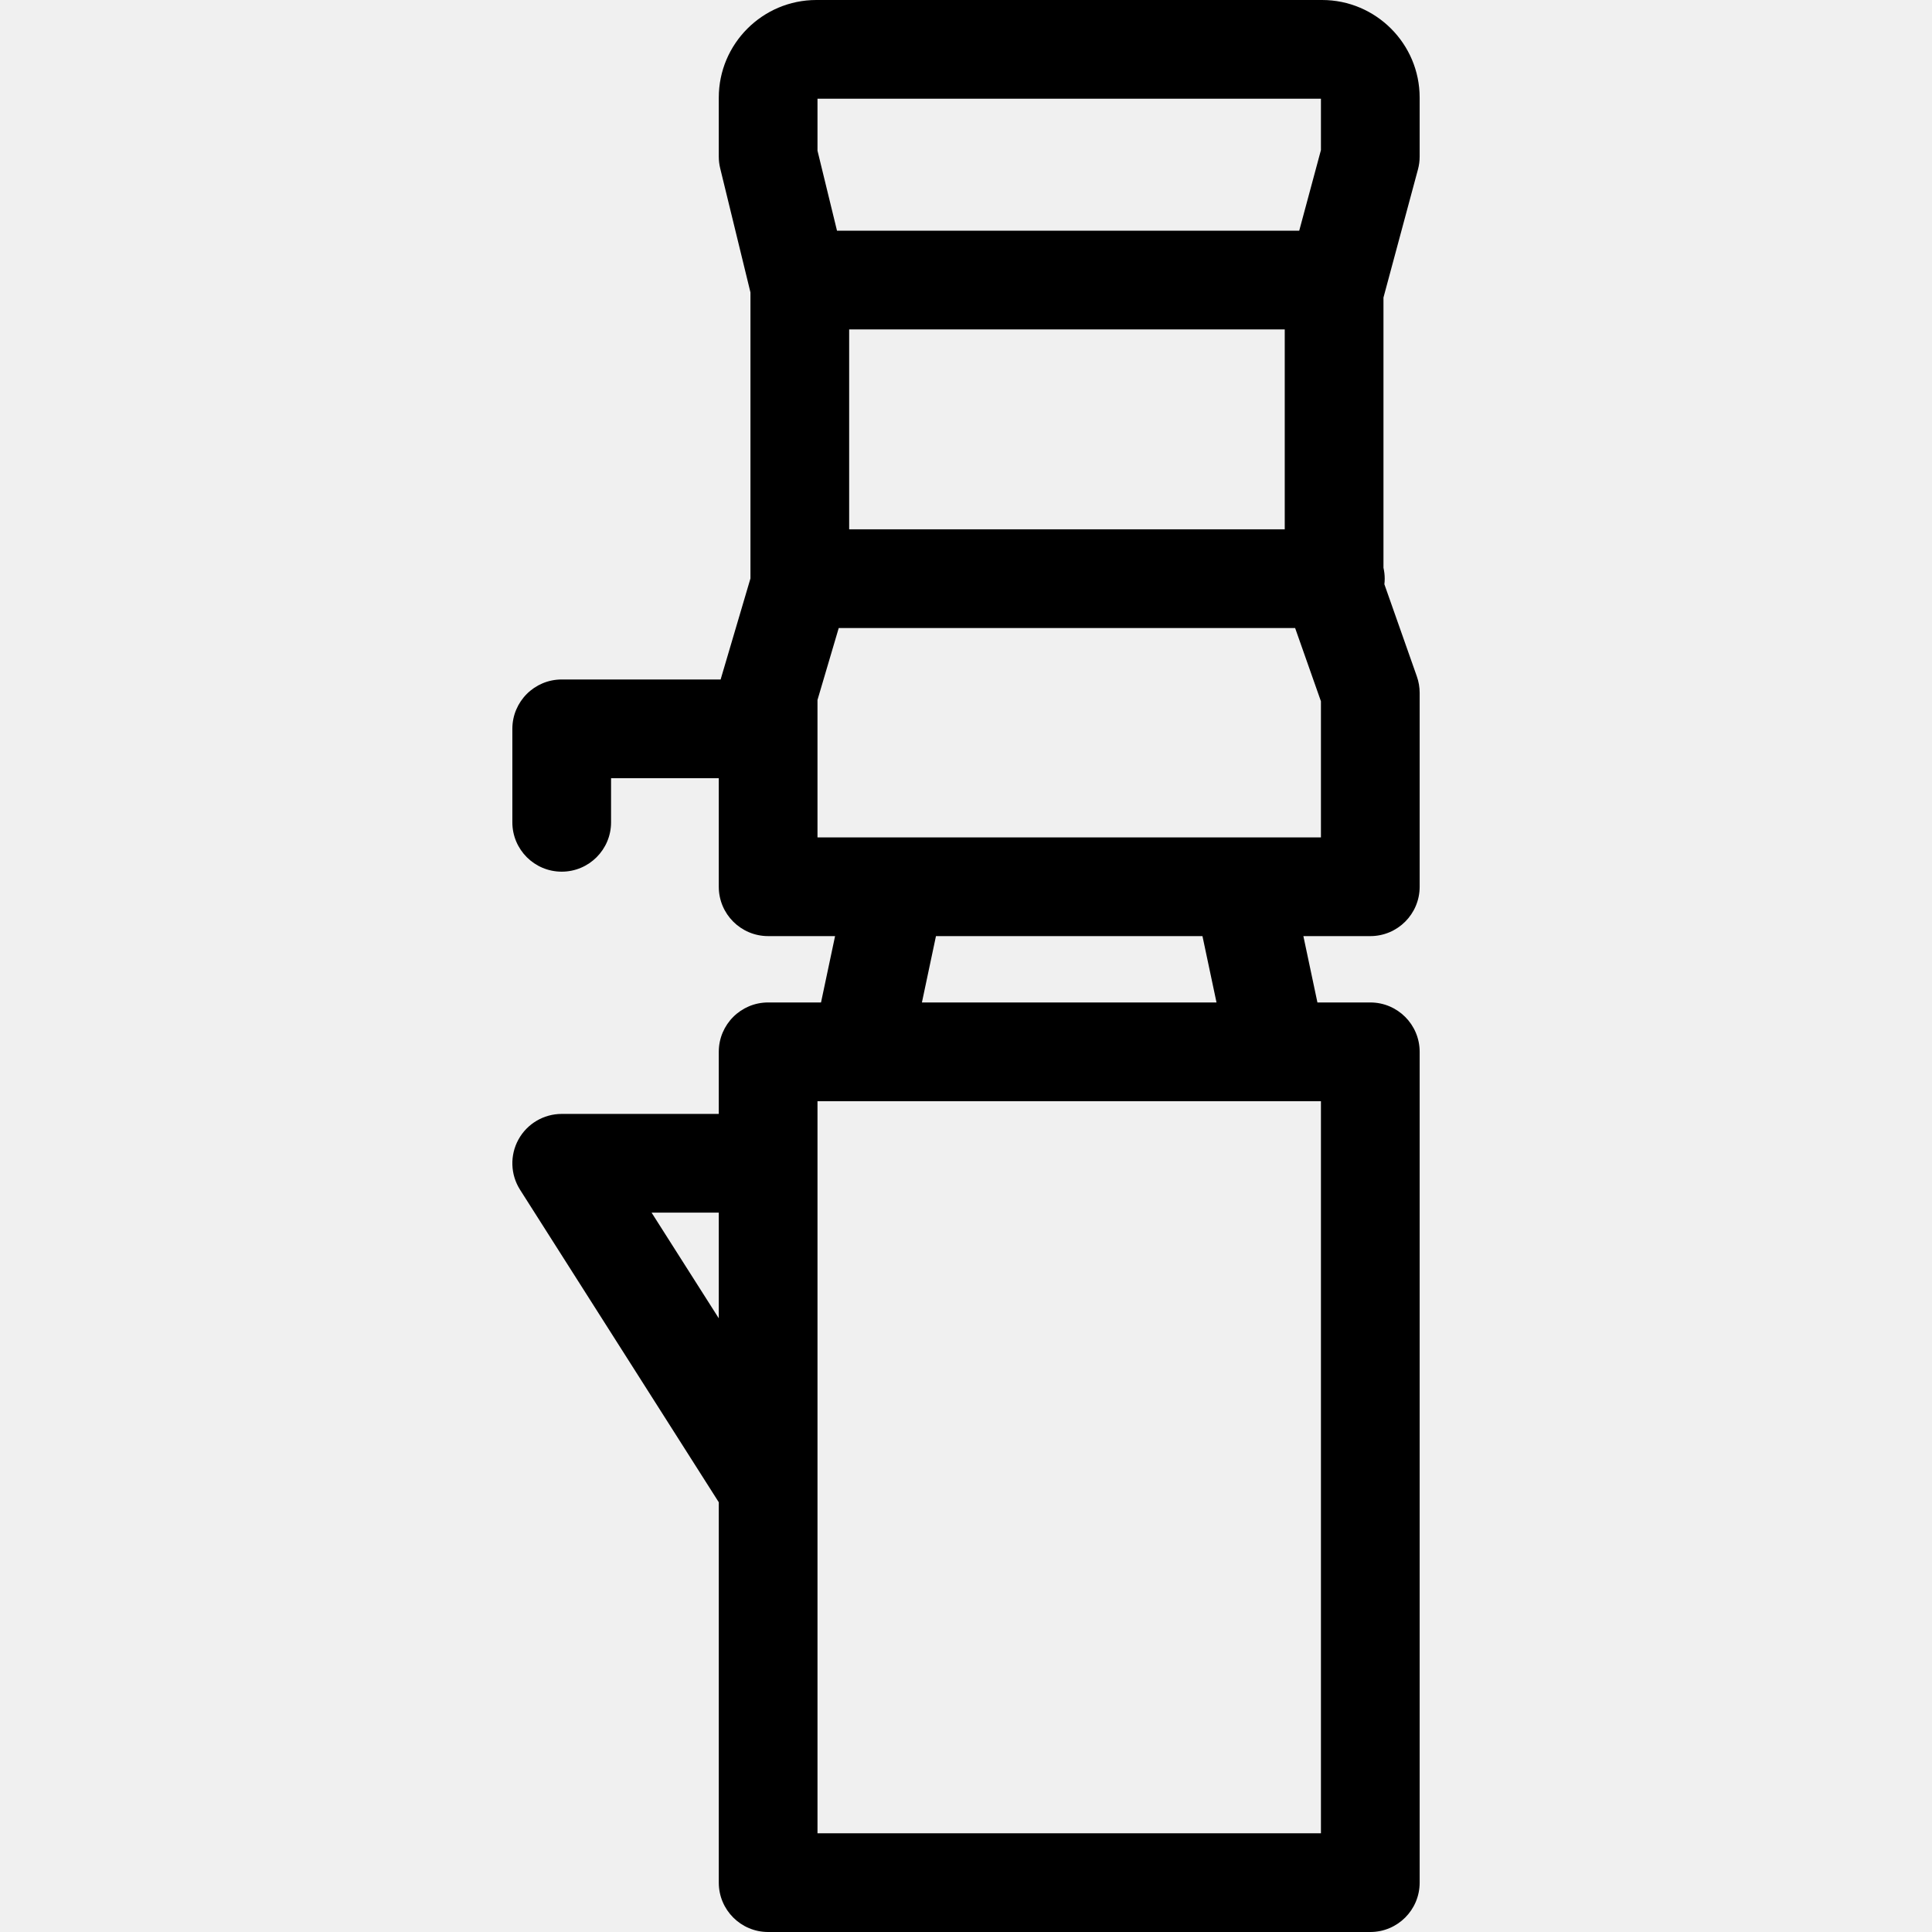
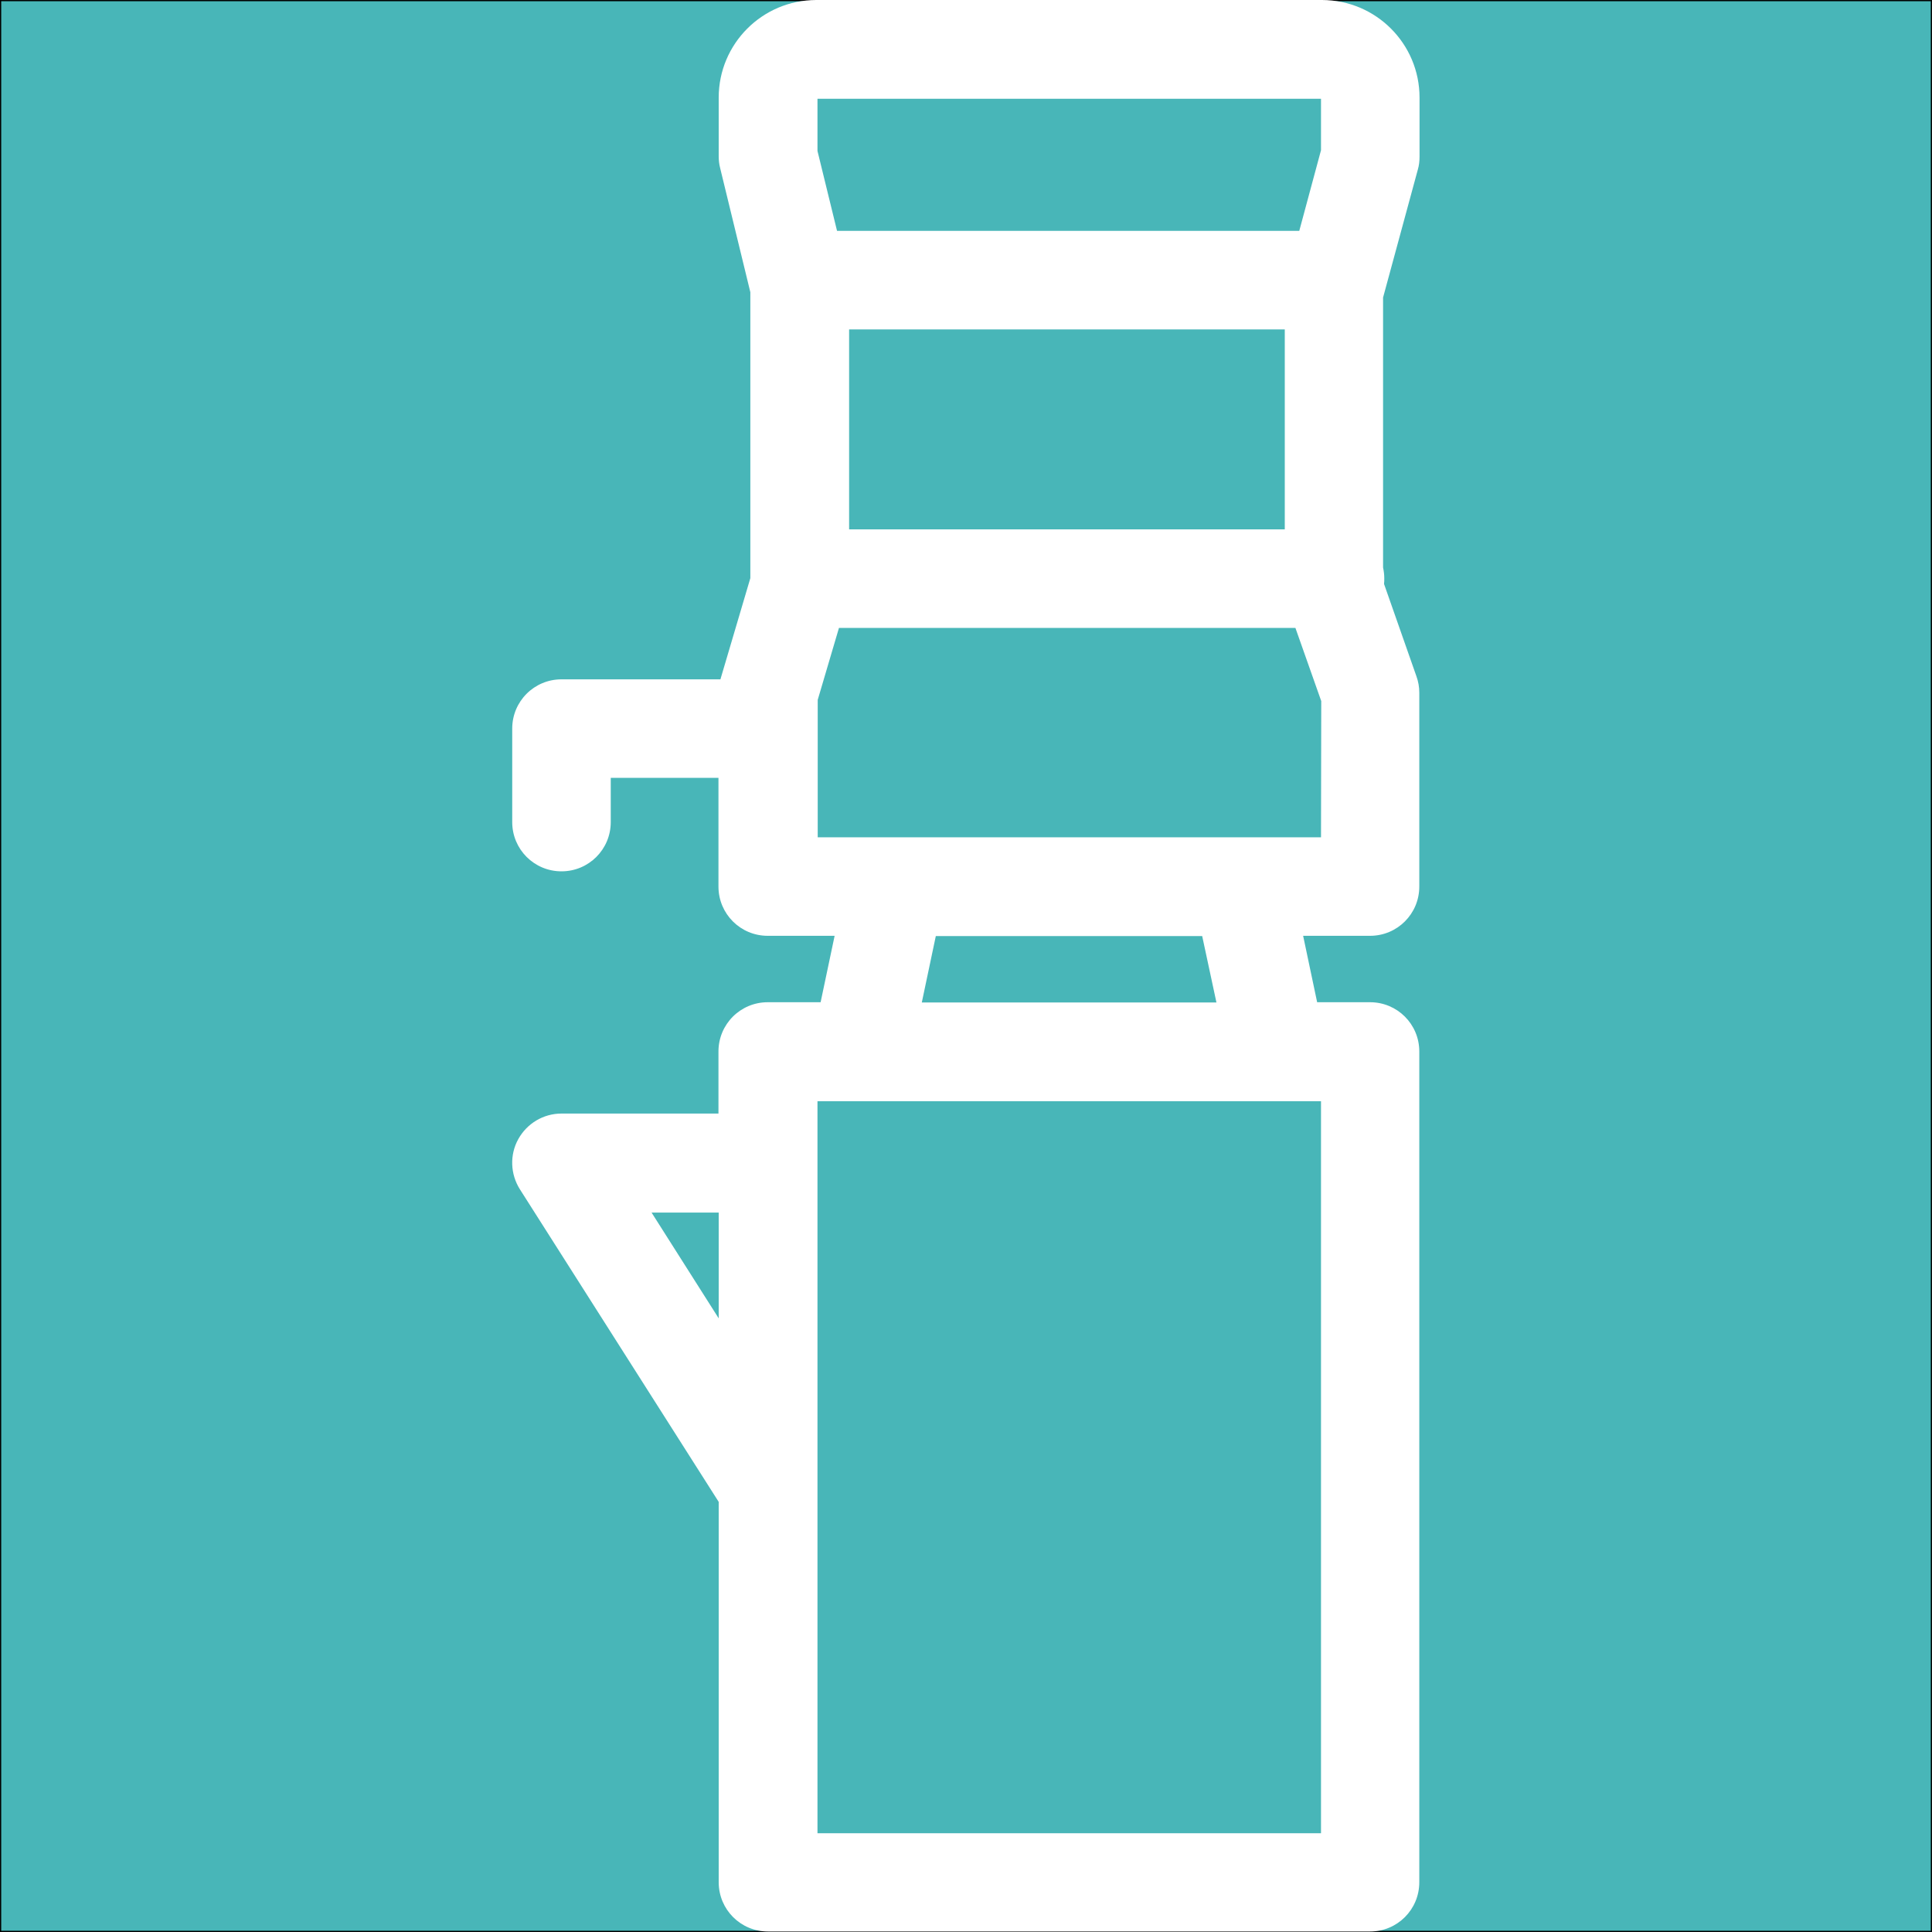
- <svg xmlns="http://www.w3.org/2000/svg" fill="#000000" height="800px" width="800px" version="1.1" id="Capa_1" viewBox="0 0 391.446 391.446" xml:space="preserve">
+ <svg xmlns="http://www.w3.org/2000/svg" version="1.1" id="Capa_1" x="0px" y="0px" viewBox="0 0 800 800" style="enable-background:new 0 0 800 800;" xml:space="preserve">
+   <style type="text/css">
+ 	.st0{fill:#48B6B8;stroke:#000000;stroke-miterlimit:10;}
+ 	.st1{fill:#FFFFFF;}
+ </style>
+   <rect class="st0" width="800" height="800" />
  <g>
-     <path d="M287.294,34.33c0.229-0.848,0.344-1.722,0.344-2.601V19.774C287.638,8.871,278.768,0,267.864,0H165.408   c-10.904,0-19.774,8.871-19.774,19.774v11.955c0,0.798,0.096,1.594,0.285,2.369l6.132,25.146v57.957l-6.007,20.342   c-0.012,0.042-0.016,0.086-0.028,0.128h-32.207c-5.523,0-10,4.477-10,10v18.939c0,5.523,4.477,10,10,10s10-4.477,10-10v-8.939   h21.825v21.995c0,5.523,4.477,10,10,10h13.561l-2.846,13.444h-10.715c-5.523,0-10,4.477-10,10v12.583h-31.825   c-3.649,0-7.009,1.988-8.765,5.187c-1.757,3.199-1.631,7.1,0.327,10.18l40.264,63.316v77.07c0,5.523,4.477,10,10,10h122.005   c5.523,0,10-4.477,10-10V213.111c0-5.523-4.477-10-10-10h-10.714l-2.847-13.444h13.561c5.523,0,10-4.477,10-10v-39.291   c0-1.132-0.192-2.256-0.568-3.323l-6.581-18.676c0.042-0.372,0.068-0.748,0.068-1.132c0-0.759-0.092-1.496-0.252-2.207V60.283   L287.294,34.33z M172.05,107.245V66.747h88.254v40.498H172.05z M165.633,20h102.005v10.406l-4.401,16.341h-93.649l-3.955-16.22V20z    M132.018,245.694h13.615v21.41L132.018,245.694z M267.638,371.446H165.633V223.111h102.005V371.446z M246.48,203.111h-59.689   l2.847-13.444h53.995L246.48,203.111z M267.638,169.667h-15.917c-0.024,0-0.048,0-0.072,0h-70.033c-0.02,0-0.04,0-0.06,0h-15.924   v-27.845l4.305-14.577h92.47l5.23,14.841V169.667z" />
+     <path class="st1" d="M587.1,70.2c0.5-1.7,0.7-3.5,0.7-5.3V40.4c0-22.3-18.1-40.4-40.4-40.4H338c-22.3,0-40.4,18.1-40.4,40.4v24.4   c0,1.6,0.2,3.3,0.6,4.8l12.5,51.4v118.4L298.4,281c0,0.1,0,0.2-0.1,0.3h-65.8c-11.3,0-20.4,9.1-20.4,20.4v38.7   c0,11.3,9.1,20.4,20.4,20.4s20.4-9.1,20.4-20.4v-18.3h44.6v45c0,11.3,9.1,20.4,20.4,20.4h27.7l-5.8,27.5h-21.9   c-11.3,0-20.4,9.1-20.4,20.4v25.7h-65c-7.5,0-14.3,4.1-17.9,10.6c-3.6,6.5-3.3,14.5,0.7,20.8l82.3,129.4v157.5   c0,11.3,9.1,20.4,20.4,20.4h249.3c11.3,0,20.4-9.1,20.4-20.4v-344c0-11.3-9.1-20.4-20.4-20.4h-21.9l-5.8-27.5h27.7   c11.3,0,20.4-9.1,20.4-20.4v-80.3c0-2.3-0.4-4.6-1.2-6.8l-13.4-38.2c0.1-0.8,0.1-1.5,0.1-2.3c0-1.6-0.2-3.1-0.5-4.5V123.2   L587.1,70.2z M351.6,219.2v-82.8H532v82.8H351.6z M338.5,40.9H547v21.3l-9,33.4H346.6l-8.1-33.1V40.9z M269.8,502.1h27.8v43.8   L269.8,502.1z M547,759.1H338.5V456H547V759.1z M503.7,415.1h-122l5.8-27.5h110.3L503.7,415.1z M547,346.7h-32.5h-0.1H371.2h-0.1   h-32.5v-56.9l8.8-29.8h189l10.7,30.3L547,346.7L547,346.7z" />
  </g>
</svg>
